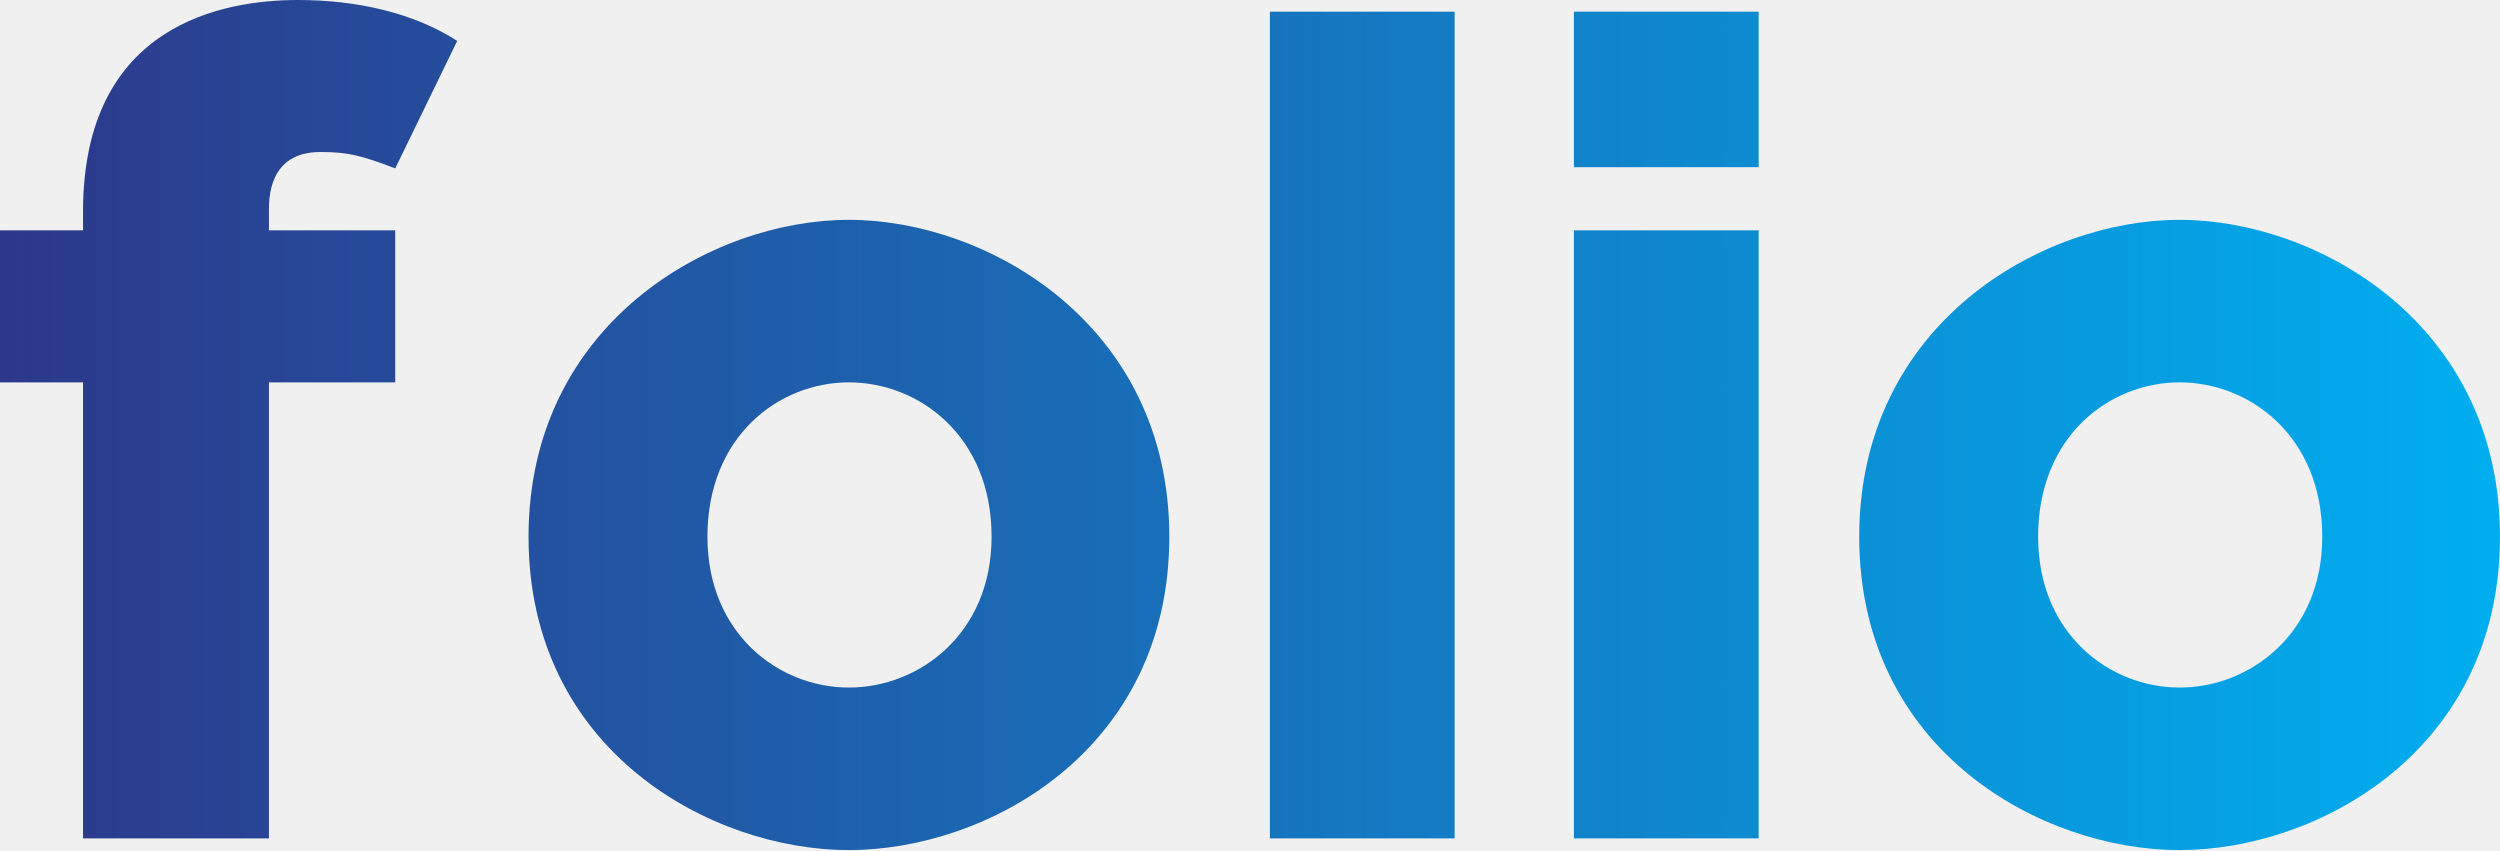
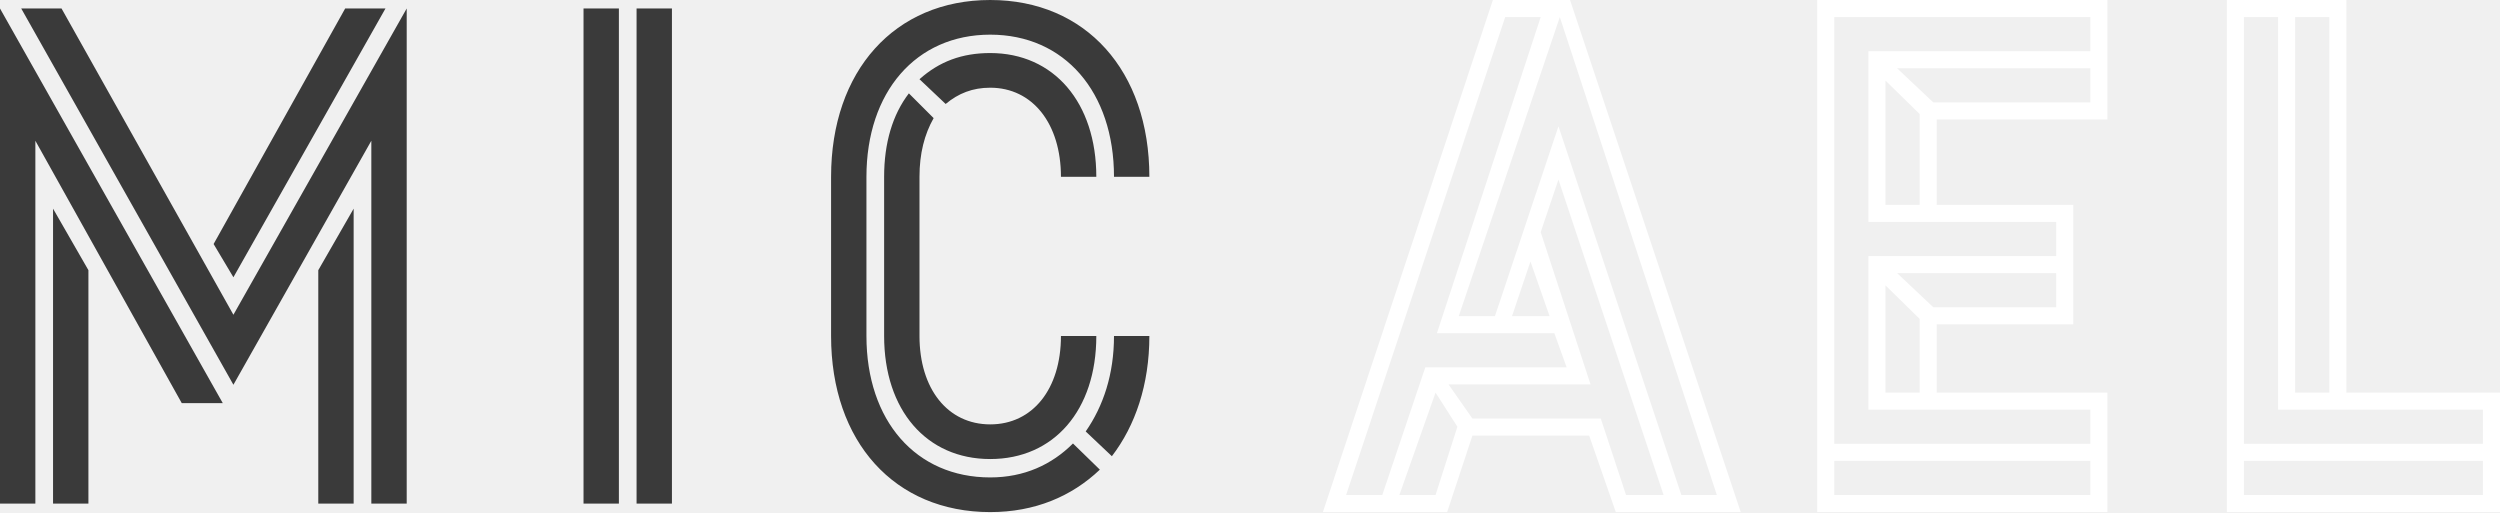
- <svg xmlns="http://www.w3.org/2000/svg" xmlns:xlink="http://www.w3.org/1999/xlink" class="css-1j8o68f" version="1.1" viewBox="0 0 72.692 24.718" xmlnsCc="http://creativecommons.org/ns#" xmlnsDc="http://purl.org/dc/elements/1.1/" xmlnsRdf="http://www.w3.org/1999/02/22-rdf-syntax-ns#" id="svg15" width="72.692" height="24.718">
-   <defs id="defs9">
-     <linearGradient id="a">
-       <stop stop-color="#2d388a" offset="0" id="stop4" />
-       <stop stop-color="#00aeef" offset="1" id="stop6" />
-     </linearGradient>
-     <linearGradient xlink:href="#a" id="linearGradient19" gradientTransform="scale(1.714892,0.5831273)" x1="0.233" y1="9.706" x2="25.168" y2="9.706" gradientUnits="userSpaceOnUse" />
-     <linearGradient xlink:href="#a" id="linearGradient21" gradientTransform="scale(1.714892,0.5831273)" x1="0.233" y1="9.706" x2="25.168" y2="9.706" gradientUnits="userSpaceOnUse" />
-   </defs>
-   <g transform="matrix(1.7,0,0,1.7,-0.68,-9.622)" fill="url(#a)" featurekey="qafomr-0" id="g13" style="fill:url(#linearGradient21)">
-     <path d="M 5.88,8.26 C 4.98,8.26 5,9.08 5,9.28 V 9.6 h 2.16 v 2.6 H 5 V 20 H 1.82 V 12.2 H 0.4 V 9.6 H 1.82 V 9.28 c 0,-3.22 2.42,-3.62 3.68,-3.62 1,0 1.98,0.22 2.72,0.7 L 7.16,8.54 C 6.58,8.32 6.36,8.26 5.88,8.26 Z m 9.04,1.16 c 2.36,0 5.48,1.78 5.48,5.42 0,3.66 -3.12,5.36 -5.48,5.36 -2.36,0 -5.48,-1.7 -5.48,-5.36 0,-3.64 3.12,-5.42 5.48,-5.42 z m 0,2.78 c -1.2,0 -2.42,0.92 -2.42,2.64 0,1.66 1.22,2.58 2.42,2.58 1.2,0 2.44,-0.92 2.44,-2.58 0,-1.72 -1.24,-2.64 -2.44,-2.64 z M 25.28,5.86 V 20 H 22.12 V 5.86 Z m 5.2,0 V 8.52 H 27.32 V 5.86 Z m 0,3.74 V 20 H 27.32 V 9.6 Z m 7.2,-0.18 c 2.36,0 5.48,1.78 5.48,5.42 0,3.66 -3.12,5.36 -5.48,5.36 -2.36,0 -5.48,-1.7 -5.48,-5.36 0,-3.64 3.12,-5.42 5.48,-5.42 z m 0,2.78 c -1.2,0 -2.42,0.92 -2.42,2.64 0,1.66 1.22,2.58 2.42,2.58 1.2,0 2.44,-0.92 2.44,-2.58 0,-1.72 -1.24,-2.64 -2.44,-2.64 z" id="path11" style="fill:url(#linearGradient19)" />
+ <svg xmlns="http://www.w3.org/2000/svg" width="175.752" height="36" viewBox="0 0 175.752 36" class="css-1j8o68f" version="1.1" id="svg9">
+   <defs id="SvgjsDefs3689" />
+   <g id="SvgjsG3690" featurekey="nameLeftFeature-0" transform="matrix(2.486188,0,0,2.486188,-6.21547,-13.07735)" fill="#3a3a3a">
+     <path d="M7.64 16.66 l-4.14 -7.42 l0 10.26 l-1 0 l0 -14 l6.3 11.16 l-1.16 0 z M14 19.5 l-1 0 l0 -10.26 l-3.9 6.9 l-6 -10.64 l1.14 0 l4.86 8.66 l4.9 -8.66 l0 14 z M12.26 5.5 l1.14 0 l-4.3 7.6 l-0.56 -0.94 z M5 19.5 l-1 0 l0 -8.34 l1 1.74 l0 6.6 z M11.5 19.5 l0 -6.6 l1 -1.74 l0 8.34 l-1 0 z M19 5.5 l1 0 l0 14 l-1 0 l0 -14 z M20.5 5.5 l1 0 l0 14 l-1 0 l0 -14 z M26 10.26 c0 -3 1.8 -5 4.5 -5 s4.5 2 4.5 5 l-1 0 c0 -2.4 -1.4 -4.02 -3.5 -4.02 s-3.5 1.62 -3.5 4.02 l0 4.5 c0 2.4 1.4 4 3.5 4 c0.96 0 1.74 -0.36 2.34 -0.96 l0.76 0.74 c-0.8 0.76 -1.84 1.2 -3.1 1.2 c-2.7 0 -4.5 -1.98 -4.5 -4.98 l0 -4.5 z M30.5 7.74 c-0.5 0 -0.9 0.16 -1.26 0.46 l-0.74 -0.7 c0.56 -0.5 1.2 -0.74 2 -0.74 c1.8 0 3 1.4 3 3.5 l-1 0 c0 -1.5 -0.8 -2.52 -2 -2.52 z M30.5 17.26 c1.2 0 2 -1 2 -2.5 l1 0 c0 2.1 -1.2 3.48 -3 3.48 s-3 -1.38 -3 -3.48 l0 -4.5 c0 -0.96 0.24 -1.76 0.7 -2.36 l0.7 0.7 c-0.26 0.46 -0.4 1 -0.4 1.66 l0 4.5 c0 1.5 0.8 2.5 2 2.5 z M35 14.76 c0 1.38 -0.4 2.54 -1.06 3.4 l-0.74 -0.7 c0.5 -0.72 0.8 -1.62 0.8 -2.7 l1 0 z" id="path3" />
+   </g>
+   <g id="SvgjsG3691" featurekey="nameRightFeature-0" transform="matrix(2.4,0,0,2.4,92.376,-12)" fill="#ffffff">
+     <path d="M4.64 17.76 l-0.74 2.24 l-3.64 0 l4.98 -15 l2.26 0 l5 15 l-3.66 0 l-0.78 -2.24 l-3.42 0 z M3.6 14.76 l3.04 -9.26 l-1.04 0 l-4.66 14 l1.06 0 l1.26 -3.74 l4.14 0 l-0.36 -1 l-3.44 0 z M7.16 8.7 l3.6 10.8 l1.04 0 l-4.6 -14 l-2.96 8.76 l1.06 0 z M3.94 16.26 l0.7 1 l3.76 0 l0.74 2.24 l1.1 0 l-3.08 -9.24 l-0.52 1.54 l1.46 4.46 l-4.16 0 z M6.34 12.66 l-0.54 1.6 l1.1 0 z M4.2 17.5 l-0.64 -1 l-1.06 3 l1.06 0 z M18.24 14.5 l0 2 l5 0 l0 3.5 l-8.5 0 l0 -15 l8.5 0 l0 3.5 l-5 0 l0 2.5 l4 0 l0 3.5 l-4 0 z M15.24 5.5 l0 12.5 l7.5 0 l0 -1 l-6.5 0 l0 -4.5 l5.5 0 l0 -1 l-5.5 0 l0 -5 l6.5 0 l0 -1 l-7.5 0 z M22.74 7 l-5.66 0 l1.06 1 l4.6 0 l0 -1 z M16.74 11 l1 0 l0 -2.66 l-1 -0.98 l0 3.64 z M21.74 13 l-4.66 0 l1.06 1 l3.6 0 l0 -1 z M16.74 16.5 l1 0 l0 -2.16 l-1 -0.98 l0 3.14 z M22.74 18.5 l-7.5 0 l0 1 l7.5 0 l0 -1 z M30.24 5 l0 11.5 l4.5 0 l0 3.5 l-8 0 l0 -15 l3.5 0 z M27.24 18 l7 0 l0 -1 l-6 0 l0 -11.5 l-1 0 l0 12.5 z M28.74 16.5 l1 0 l0 -11 l-1 0 l0 11 z M34.24 18.5 l-7 0 l0 1 l7 0 l0 -1 z" id="path6" />
  </g>
</svg>
